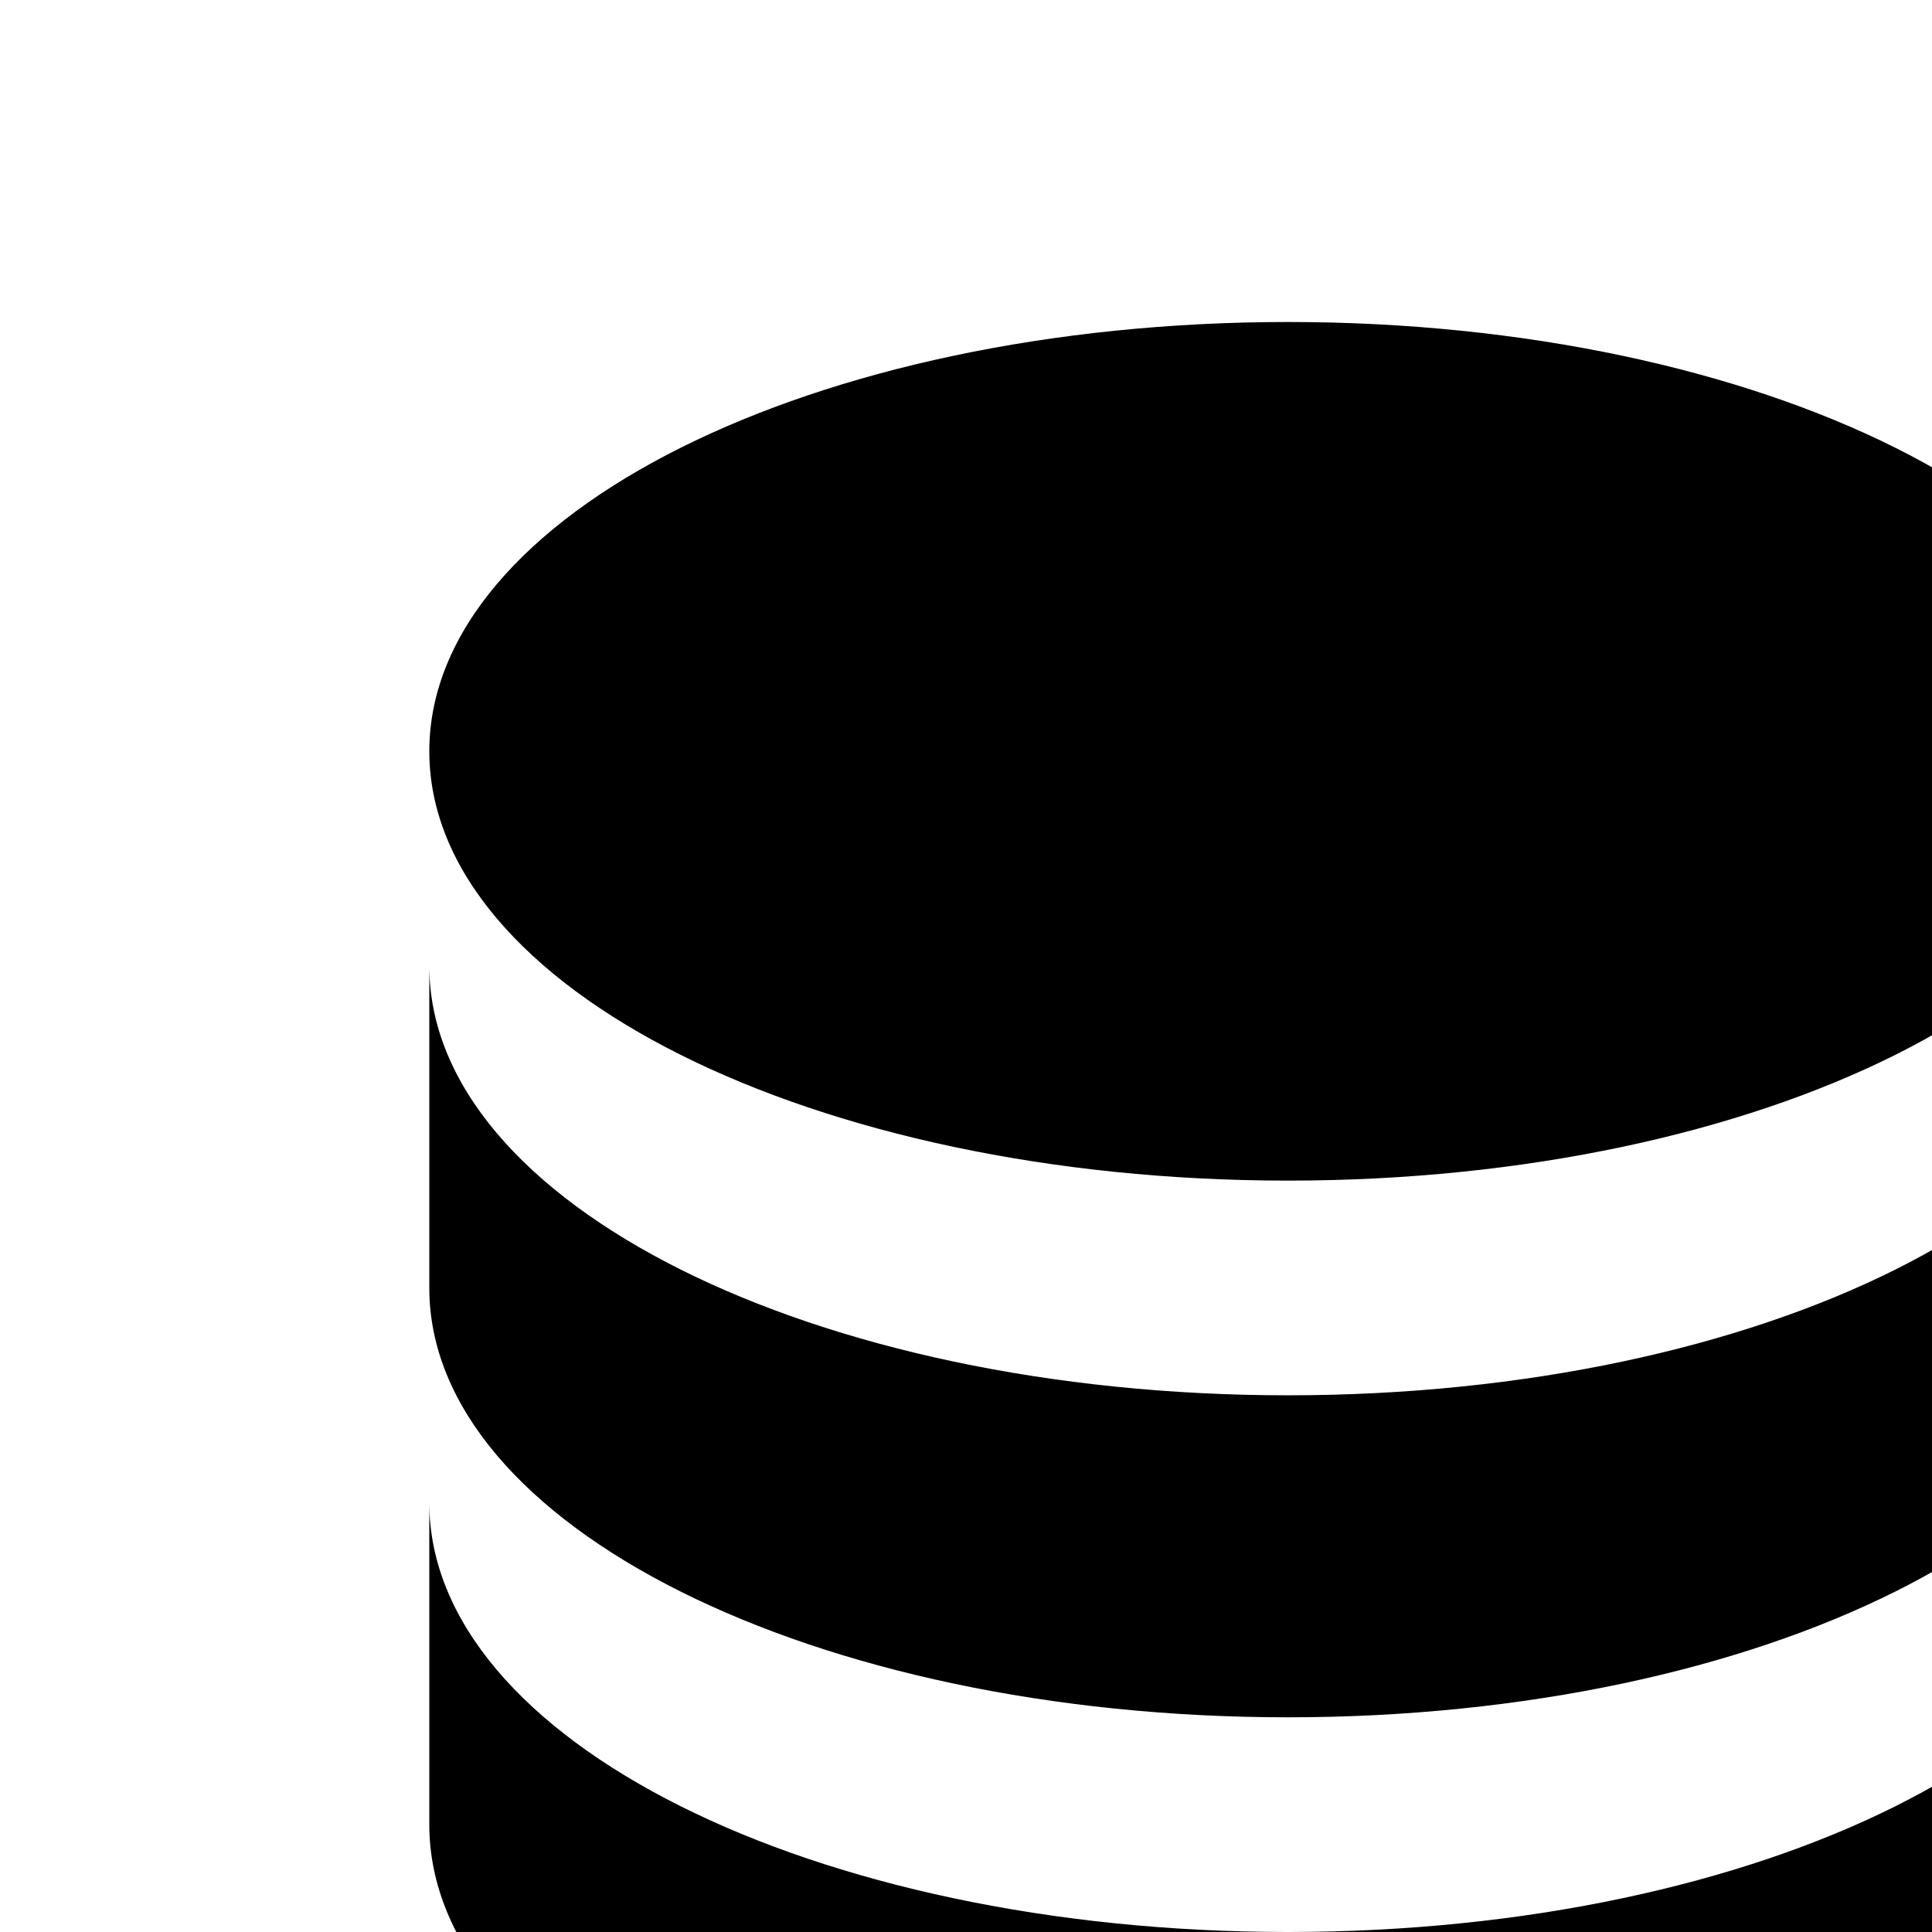
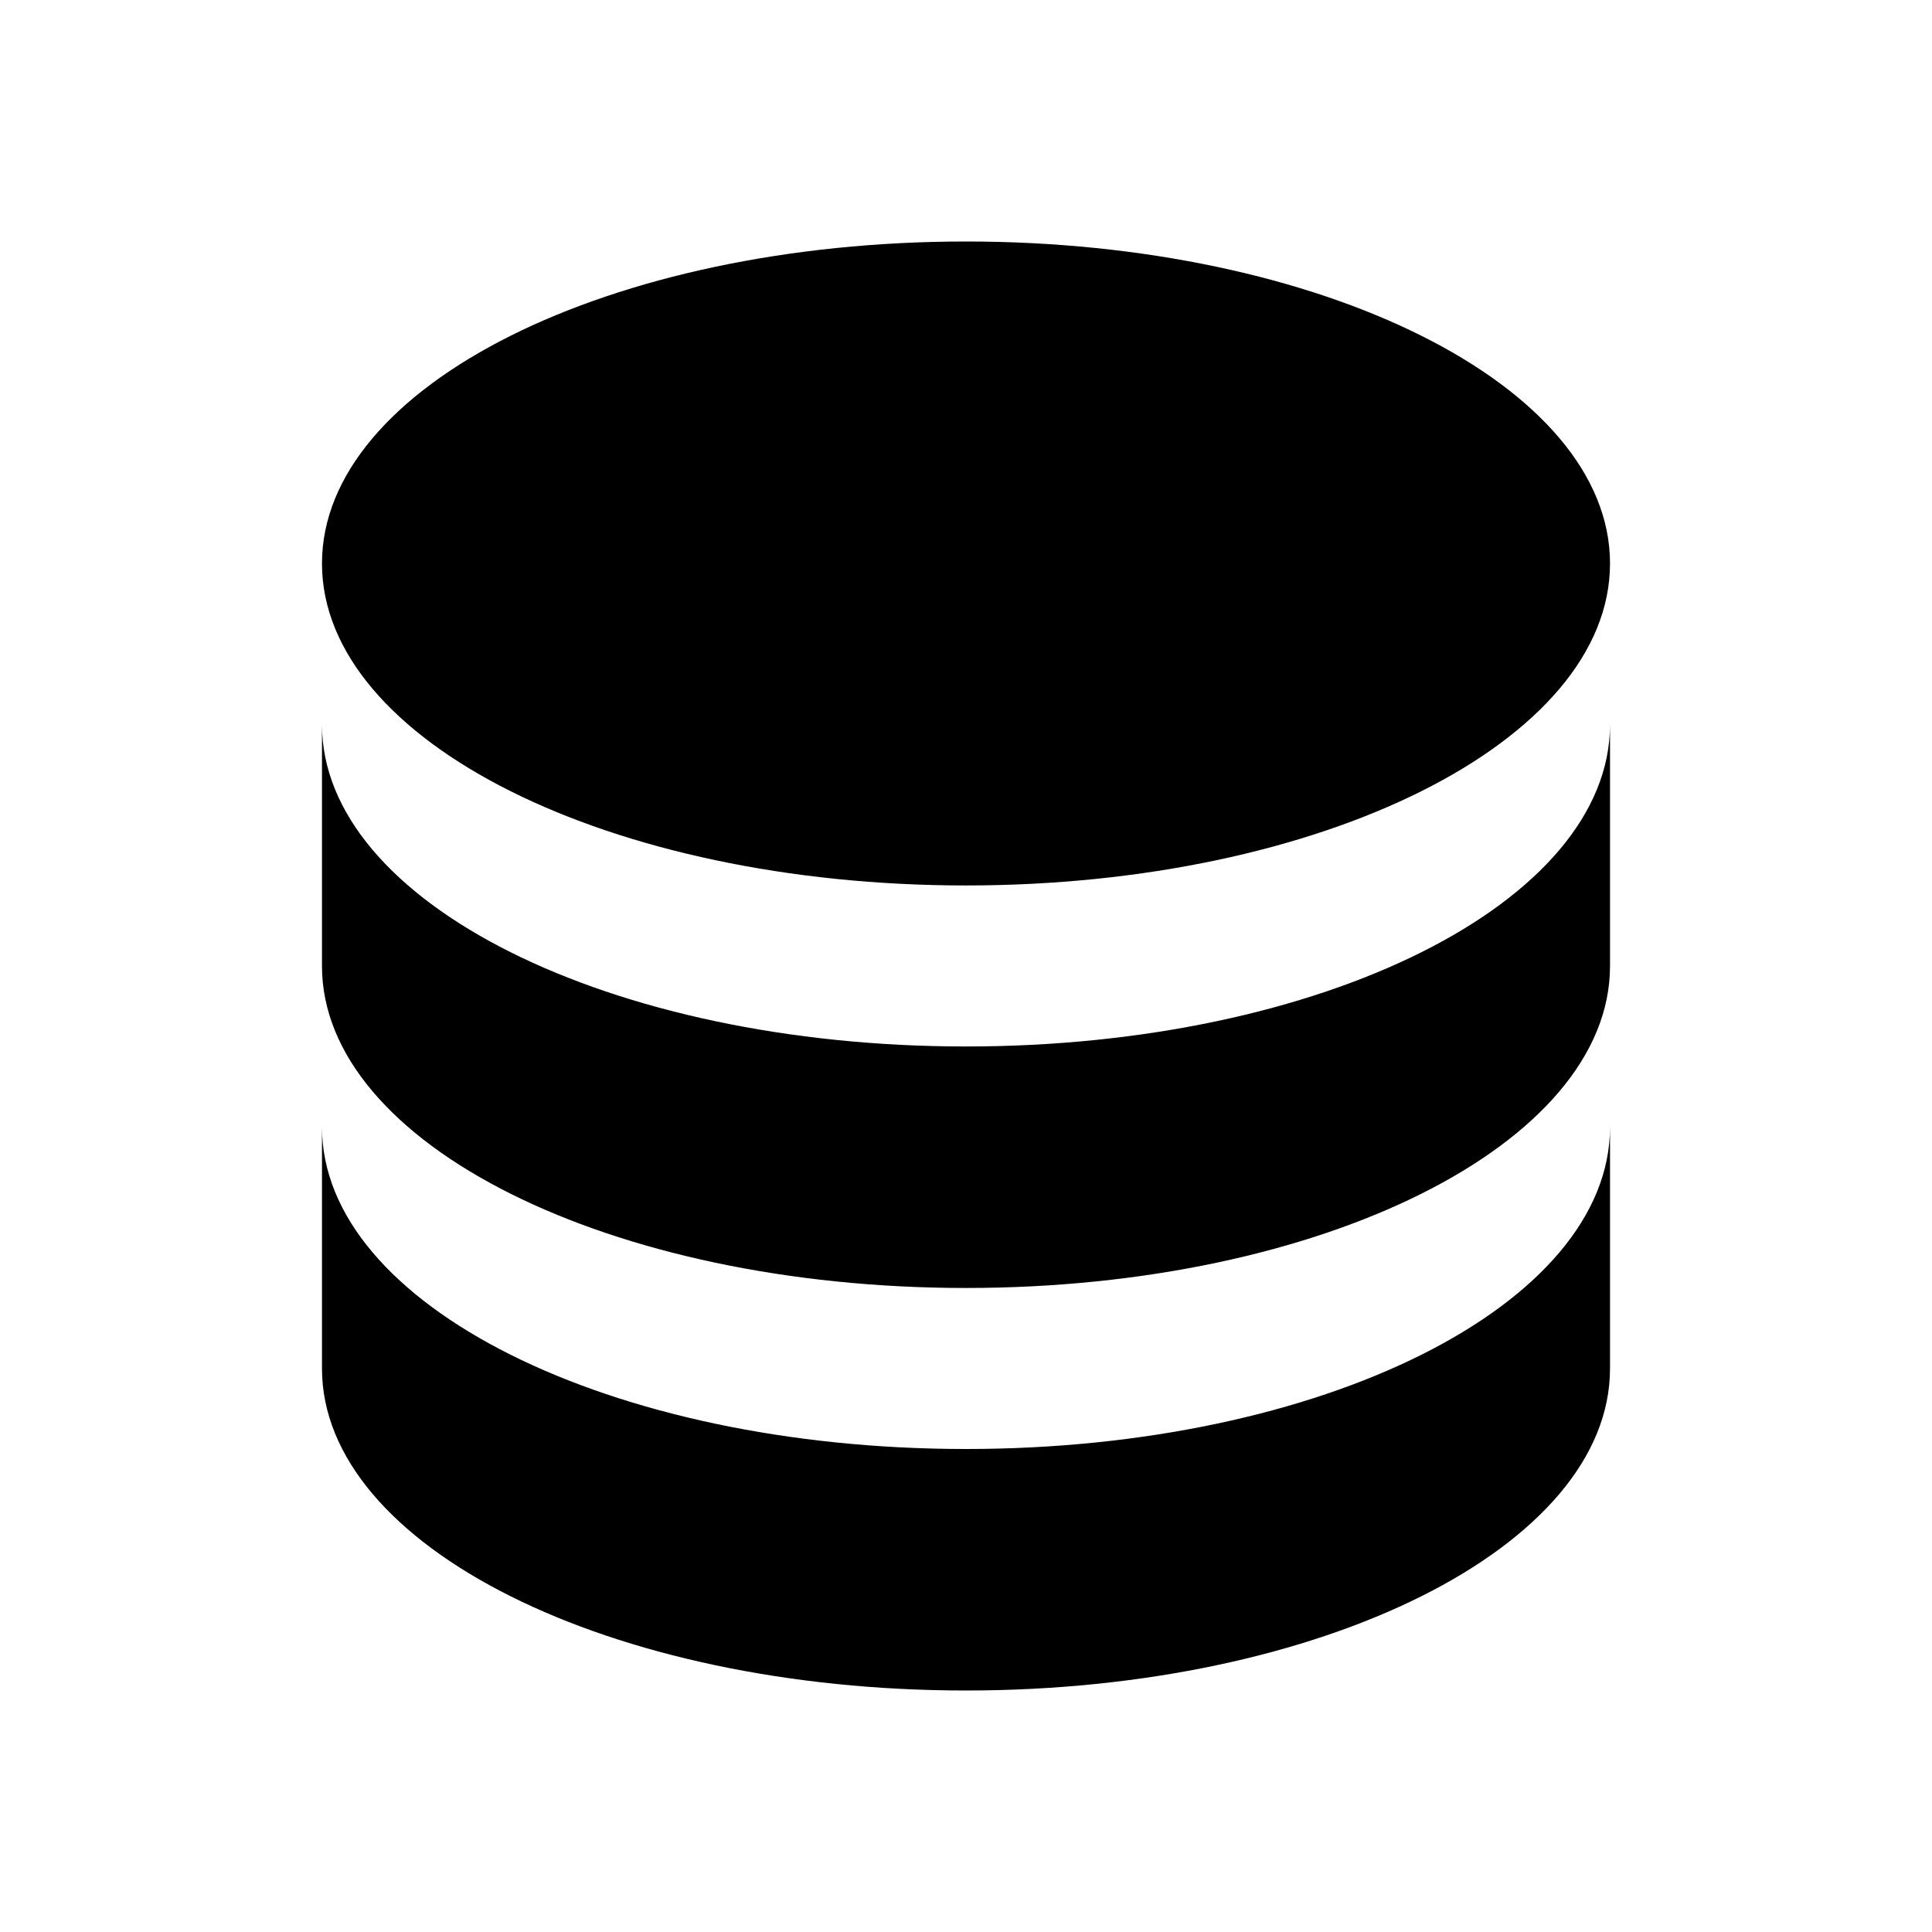
- <svg xmlns="http://www.w3.org/2000/svg" height="18px" viewBox="0 0 24 24" width="18px" fill="#000000">
+ <svg xmlns="http://www.w3.org/2000/svg" height="18px" viewBox="0 0 32 32" width="18px" fill="#000000">
  <path d="M16 4c-5.893 0-10.667 2.387-10.667 5.333s4.773 5.333 10.667 5.333c5.893 0 10.667-2.387 10.667-5.333s-4.773-5.333-10.667-5.333zM5.333 12v4c0 2.947 4.773 5.333 10.667 5.333s10.667-2.387 10.667-5.333v-4c0 2.947-4.773 5.333-10.667 5.333s-10.667-2.387-10.667-5.333zM5.333 18.667v4c0 2.947 4.773 5.333 10.667 5.333s10.667-2.387 10.667-5.333v-4c0 2.947-4.773 5.333-10.667 5.333s-10.667-2.387-10.667-5.333z" />
</svg>
